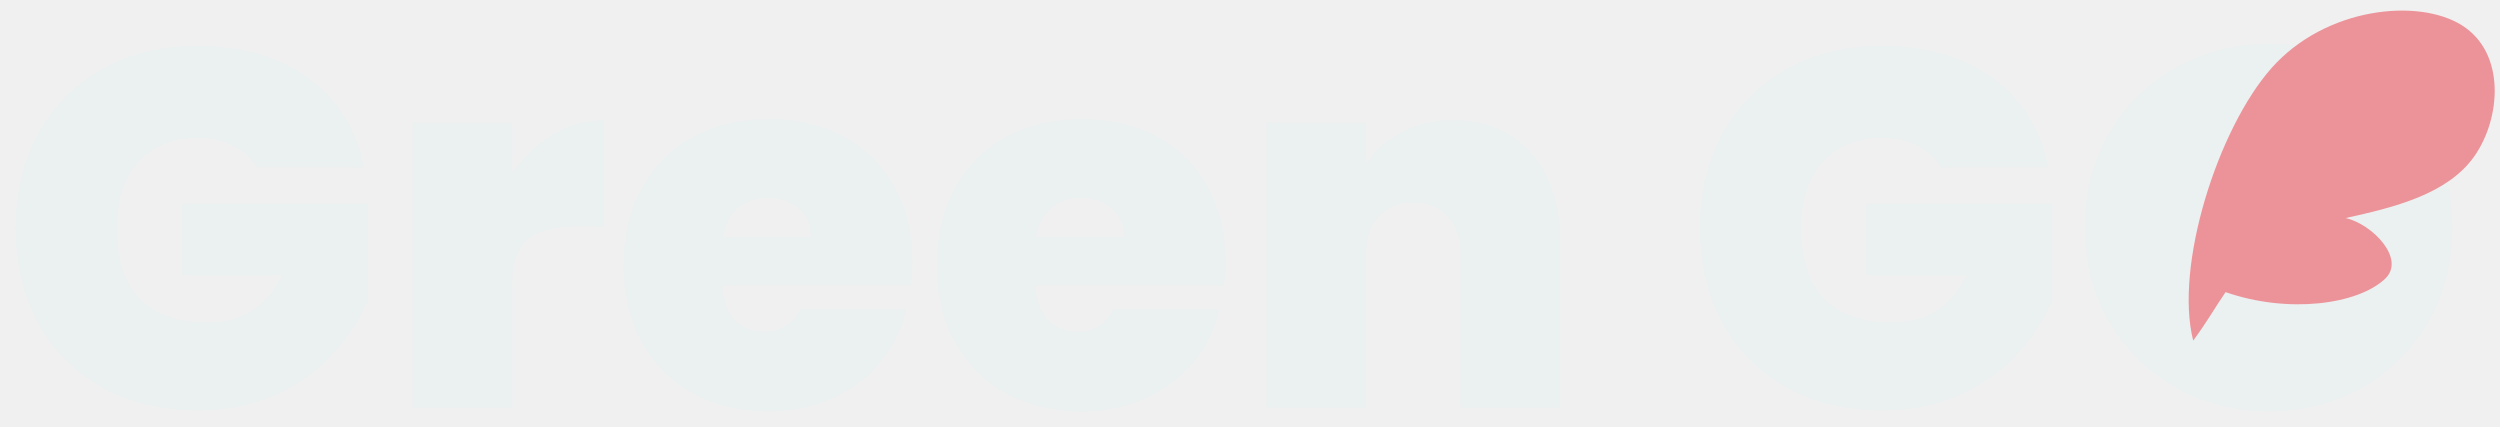
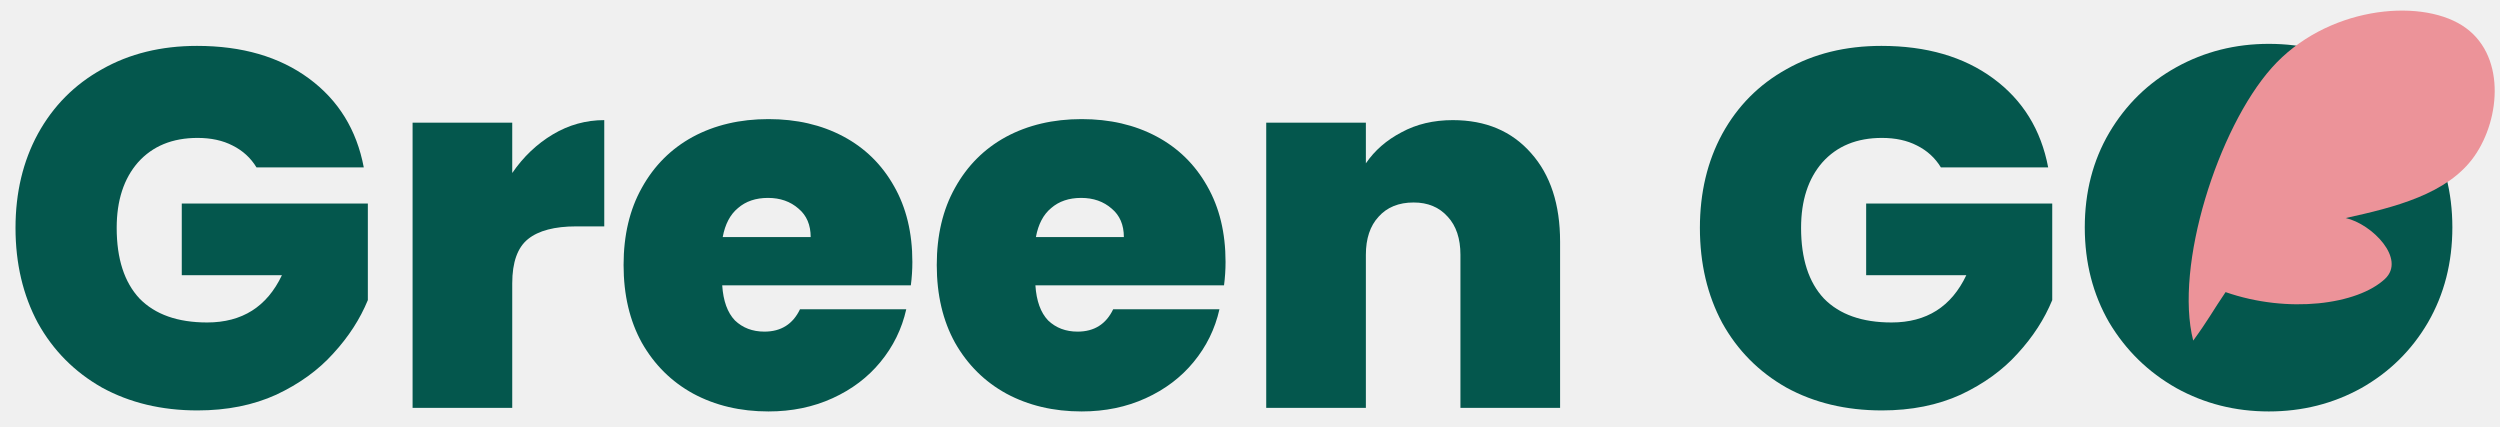
<svg xmlns="http://www.w3.org/2000/svg" width="249.794mm" height="42.66mm" viewBox="0 0 249.794 42.66" version="1.1" id="svg5" xml:space="preserve">
  <defs id="defs2">
    <rect x="-239.471" y="286.51" width="945.055" height="233.874" id="rect741" />
  </defs>
  <g id="layer1" transform="translate(163.7421,-22.92948)">
    <g aria-label="Green GO" transform="matrix(0.2645833,0,0,0.2645833,-100.4577,-56.57143)" id="text739" style="font-weight:bold;font-size:192px;font-family:Poppins;-inkscape-font-specification:'Poppins Bold';white-space:pre;shape-inside:url(#rect741);display:inline;fill:#ffffff;stroke:none;stroke-width:11.716;stroke-linecap:round;stroke-linejoin:round;paint-order:stroke fill markers">
-       <path d="m -142.319,363.694 q -3.264,-5.376 -9.024,-8.256 -5.568,-2.88 -13.248,-2.88 -14.208,0 -22.464,9.216 -8.064,9.216 -8.064,24.768 0,17.472 8.64,26.688 8.832,9.024 25.536,9.024 19.776,0 28.224,-17.856 h -37.824 v -27.072 h 70.272 v 36.48 q -4.416,10.752 -13.056,20.16 -8.448,9.408 -21.504,15.552 -13.056,5.952 -29.76,5.952 -20.352,0 -36.096,-8.64 -15.552,-8.832 -24.192,-24.384 -8.448,-15.744 -8.448,-35.904 0,-19.968 8.448,-35.52 8.64,-15.744 24.192,-24.384 15.552,-8.832 35.904,-8.832 25.536,0 42.24,12.288 16.704,12.288 20.736,33.6 z" id="path345" style="fill:#ebf0f1;fill-opacity:1;stroke:none" />
-       <path d="m -45.743,365.806 q 6.336,-9.216 15.36,-14.592 9.024,-5.376 19.392,-5.376 v 40.128 h -10.56 q -12.288,0 -18.24,4.8 -5.952,4.8 -5.952,16.704 v 47.04 h -37.632 v -107.712 h 37.632 z" id="path347" style="fill:#ebf0f1;fill-opacity:1;stroke:none" />
-       <path d="m 105.361,399.406 q 0,4.416 -0.576,8.832 H 33.553 q 0.576,8.832 4.8,13.248 4.416,4.224 11.136,4.224 9.408,0 13.44,-8.448 h 40.128 q -2.496,11.136 -9.792,19.968 -7.104,8.64 -18.048,13.632 -10.944,4.992 -24.192,4.992 -15.936,0 -28.416,-6.72 -12.288,-6.72 -19.392,-19.2 -6.912,-12.48 -6.912,-29.376 0,-16.896 6.912,-29.184 6.912,-12.48 19.2,-19.2 12.48,-6.72 28.608,-6.72 15.936,0 28.224,6.528 12.288,6.528 19.2,18.816 6.912,12.096 6.912,28.608 z m -38.4,-9.408 q 0,-6.912 -4.608,-10.752 -4.608,-4.032 -11.52,-4.032 -6.912,0 -11.328,3.84 -4.416,3.648 -5.76,10.944 z" id="path349" style="fill:#ebf0f1;fill-opacity:1;stroke:none" />
-       <path d="m 223.633,399.406 q 0,4.416 -0.576,8.832 h -71.232 q 0.576,8.832 4.8,13.248 4.416,4.224 11.136,4.224 9.408,0 13.44,-8.448 h 40.128 q -2.496,11.136 -9.792,19.968 -7.104,8.64 -18.048,13.632 -10.944,4.992 -24.192,4.992 -15.936,0 -28.416,-6.72 -12.288,-6.72 -19.392,-19.2 -6.912,-12.48 -6.912,-29.376 0,-16.896 6.912,-29.184 6.912,-12.48 19.2,-19.2 12.48,-6.72 28.608,-6.72 15.936,0 28.224,6.528 12.288,6.528 19.2,18.816 6.912,12.096 6.912,28.608 z m -38.4,-9.408 q 0,-6.912 -4.608,-10.752 -4.608,-4.032 -11.52,-4.032 -6.912,0 -11.328,3.84 -4.416,3.648 -5.76,10.944 z" id="path351" style="fill:#ebf0f1;fill-opacity:1;stroke:none" />
-       <path d="m 309.457,345.838 q 18.624,0 29.568,12.48 10.944,12.288 10.944,33.408 v 62.784 h -37.632 v -57.792 q 0,-9.216 -4.8,-14.4 -4.8,-5.376 -12.864,-5.376 -8.448,0 -13.248,5.376 -4.8,5.184 -4.8,14.4 v 57.792 h -37.632 v -107.712 h 37.632 v 15.36 q 4.992,-7.296 13.44,-11.712 8.448,-4.608 19.392,-4.608 z" id="path353" style="fill:#ebf0f1;fill-opacity:1;stroke:none" />
-       <path d="m 493.777,363.694 q -3.264,-5.376 -9.024,-8.256 -5.568,-2.88 -13.248,-2.88 -14.208,0 -22.464,9.216 -8.064,9.216 -8.064,24.768 0,17.472 8.64,26.688 8.832,9.024 25.536,9.024 19.776,0 28.224,-17.856 h -37.824 v -27.072 h 70.272 v 36.48 q -4.416,10.752 -13.056,20.16 -8.448,9.408 -21.504,15.552 -13.056,5.952 -29.76,5.952 -20.352,0 -36.096,-8.64 -15.552,-8.832 -24.192,-24.384 -8.448,-15.744 -8.448,-35.904 0,-19.968 8.448,-35.52 8.64,-15.744 24.192,-24.384 15.552,-8.832 35.904,-8.832 25.536,0 42.24,12.288 16.704,12.288 20.736,33.6 z" id="path355" style="fill:#ebf0f1;fill-opacity:1;stroke:none" />
-       <path d="m 617.617,455.854 c -12.672,0 -24.32,-2.944 -34.944,-8.832 -10.624,-6.016 -19.072,-14.272 -25.344,-24.768 -6.144,-10.624 -9.216,-22.592 -9.216,-35.904 0,-13.312 3.072,-25.216 9.216,-35.712 6.272,-10.624 14.72,-18.88 25.344,-24.768 10.624,-5.888 22.272,-8.832 34.944,-8.832 12.8,0 24.448,2.944 34.944,8.832 10.624,5.888 19.008,14.144 25.152,24.768 6.144,10.496 9.216,22.4 9.216,35.712 0,13.312 -3.072,25.28 -9.216,35.904 -6.144,10.496 -14.528,18.752 -25.152,24.768 -10.624,5.888 -22.272,8.832 -34.944,8.832 z" id="path357" style="fill:#ebf0f1;fill-opacity:1;stroke:none" />
+       <path d="m -142.319,363.694 q -3.264,-5.376 -9.024,-8.256 -5.568,-2.88 -13.248,-2.88 -14.208,0 -22.464,9.216 -8.064,9.216 -8.064,24.768 0,17.472 8.64,26.688 8.832,9.024 25.536,9.024 19.776,0 28.224,-17.856 h -37.824 v -27.072 h 70.272 v 36.48 q -4.416,10.752 -13.056,20.16 -8.448,9.408 -21.504,15.552 -13.056,5.952 -29.76,5.952 -20.352,0 -36.096,-8.64 -15.552,-8.832 -24.192,-24.384 -8.448,-15.744 -8.448,-35.904 0,-19.968 8.448,-35.52 8.64,-15.744 24.192,-24.384 15.552,-8.832 35.904,-8.832 25.536,0 42.24,12.288 16.704,12.288 20.736,33.6 z" id="path345" style="fill:#04574D;fill-opacity:1;stroke:none" />
+       <path d="m -45.743,365.806 q 6.336,-9.216 15.36,-14.592 9.024,-5.376 19.392,-5.376 v 40.128 h -10.56 q -12.288,0 -18.24,4.8 -5.952,4.8 -5.952,16.704 v 47.04 h -37.632 v -107.712 h 37.632 z" id="path347" style="fill:#04574D;fill-opacity:1;stroke:none" />
+       <path d="m 105.361,399.406 q 0,4.416 -0.576,8.832 H 33.553 q 0.576,8.832 4.8,13.248 4.416,4.224 11.136,4.224 9.408,0 13.44,-8.448 h 40.128 q -2.496,11.136 -9.792,19.968 -7.104,8.64 -18.048,13.632 -10.944,4.992 -24.192,4.992 -15.936,0 -28.416,-6.72 -12.288,-6.72 -19.392,-19.2 -6.912,-12.48 -6.912,-29.376 0,-16.896 6.912,-29.184 6.912,-12.48 19.2,-19.2 12.48,-6.72 28.608,-6.72 15.936,0 28.224,6.528 12.288,6.528 19.2,18.816 6.912,12.096 6.912,28.608 z m -38.4,-9.408 q 0,-6.912 -4.608,-10.752 -4.608,-4.032 -11.52,-4.032 -6.912,0 -11.328,3.84 -4.416,3.648 -5.76,10.944 z" id="path349" style="fill:#04574D;fill-opacity:1;stroke:none" />
+       <path d="m 223.633,399.406 q 0,4.416 -0.576,8.832 h -71.232 q 0.576,8.832 4.8,13.248 4.416,4.224 11.136,4.224 9.408,0 13.44,-8.448 h 40.128 q -2.496,11.136 -9.792,19.968 -7.104,8.64 -18.048,13.632 -10.944,4.992 -24.192,4.992 -15.936,0 -28.416,-6.72 -12.288,-6.72 -19.392,-19.2 -6.912,-12.48 -6.912,-29.376 0,-16.896 6.912,-29.184 6.912,-12.48 19.2,-19.2 12.48,-6.72 28.608,-6.72 15.936,0 28.224,6.528 12.288,6.528 19.2,18.816 6.912,12.096 6.912,28.608 z m -38.4,-9.408 q 0,-6.912 -4.608,-10.752 -4.608,-4.032 -11.52,-4.032 -6.912,0 -11.328,3.84 -4.416,3.648 -5.76,10.944 z" id="path351" style="fill:#04574D;fill-opacity:1;stroke:none" />
+       <path d="m 309.457,345.838 q 18.624,0 29.568,12.48 10.944,12.288 10.944,33.408 v 62.784 h -37.632 v -57.792 q 0,-9.216 -4.8,-14.4 -4.8,-5.376 -12.864,-5.376 -8.448,0 -13.248,5.376 -4.8,5.184 -4.8,14.4 v 57.792 h -37.632 v -107.712 h 37.632 v 15.36 q 4.992,-7.296 13.44,-11.712 8.448,-4.608 19.392,-4.608 z" id="path353" style="fill:#04574D;fill-opacity:1;stroke:none" />
+       <path d="m 493.777,363.694 q -3.264,-5.376 -9.024,-8.256 -5.568,-2.88 -13.248,-2.88 -14.208,0 -22.464,9.216 -8.064,9.216 -8.064,24.768 0,17.472 8.64,26.688 8.832,9.024 25.536,9.024 19.776,0 28.224,-17.856 h -37.824 v -27.072 h 70.272 v 36.48 q -4.416,10.752 -13.056,20.16 -8.448,9.408 -21.504,15.552 -13.056,5.952 -29.76,5.952 -20.352,0 -36.096,-8.64 -15.552,-8.832 -24.192,-24.384 -8.448,-15.744 -8.448,-35.904 0,-19.968 8.448,-35.52 8.64,-15.744 24.192,-24.384 15.552,-8.832 35.904,-8.832 25.536,0 42.24,12.288 16.704,12.288 20.736,33.6 z" id="path355" style="fill:#04574D;fill-opacity:1;stroke:none" />
+       <path d="m 617.617,455.854 c -12.672,0 -24.32,-2.944 -34.944,-8.832 -10.624,-6.016 -19.072,-14.272 -25.344,-24.768 -6.144,-10.624 -9.216,-22.592 -9.216,-35.904 0,-13.312 3.072,-25.216 9.216,-35.712 6.272,-10.624 14.72,-18.88 25.344,-24.768 10.624,-5.888 22.272,-8.832 34.944,-8.832 12.8,0 24.448,2.944 34.944,8.832 10.624,5.888 19.008,14.144 25.152,24.768 6.144,10.496 9.216,22.4 9.216,35.712 0,13.312 -3.072,25.28 -9.216,35.904 -6.144,10.496 -14.528,18.752 -25.152,24.768 -10.624,5.888 -22.272,8.832 -34.944,8.832 z" id="path357" style="fill:#04574D;fill-opacity:1;stroke:none" />
    </g>
    <path style="fill:#ec9399;stroke-width:0.104;fill-opacity:1" d="m 55.398,56.962 c -1.9,-7.442 2.464,-21.202 7.843,-27.252 5.379,-6.05 14.64,-7.016 19.023,-4.241 4.383,2.775 3.885,9.292 1.218,13.082 -2.667,3.79 -8.01,5.1 -12.847,6.164 2.645,0.604 6.05,4.085 3.926,6.079 -2.747,2.578 -9.691,3.496 -15.929,1.323 -1.274,1.871 -1.72,2.774 -3.234,4.845 z" id="path465" />
  </g>
</svg>
